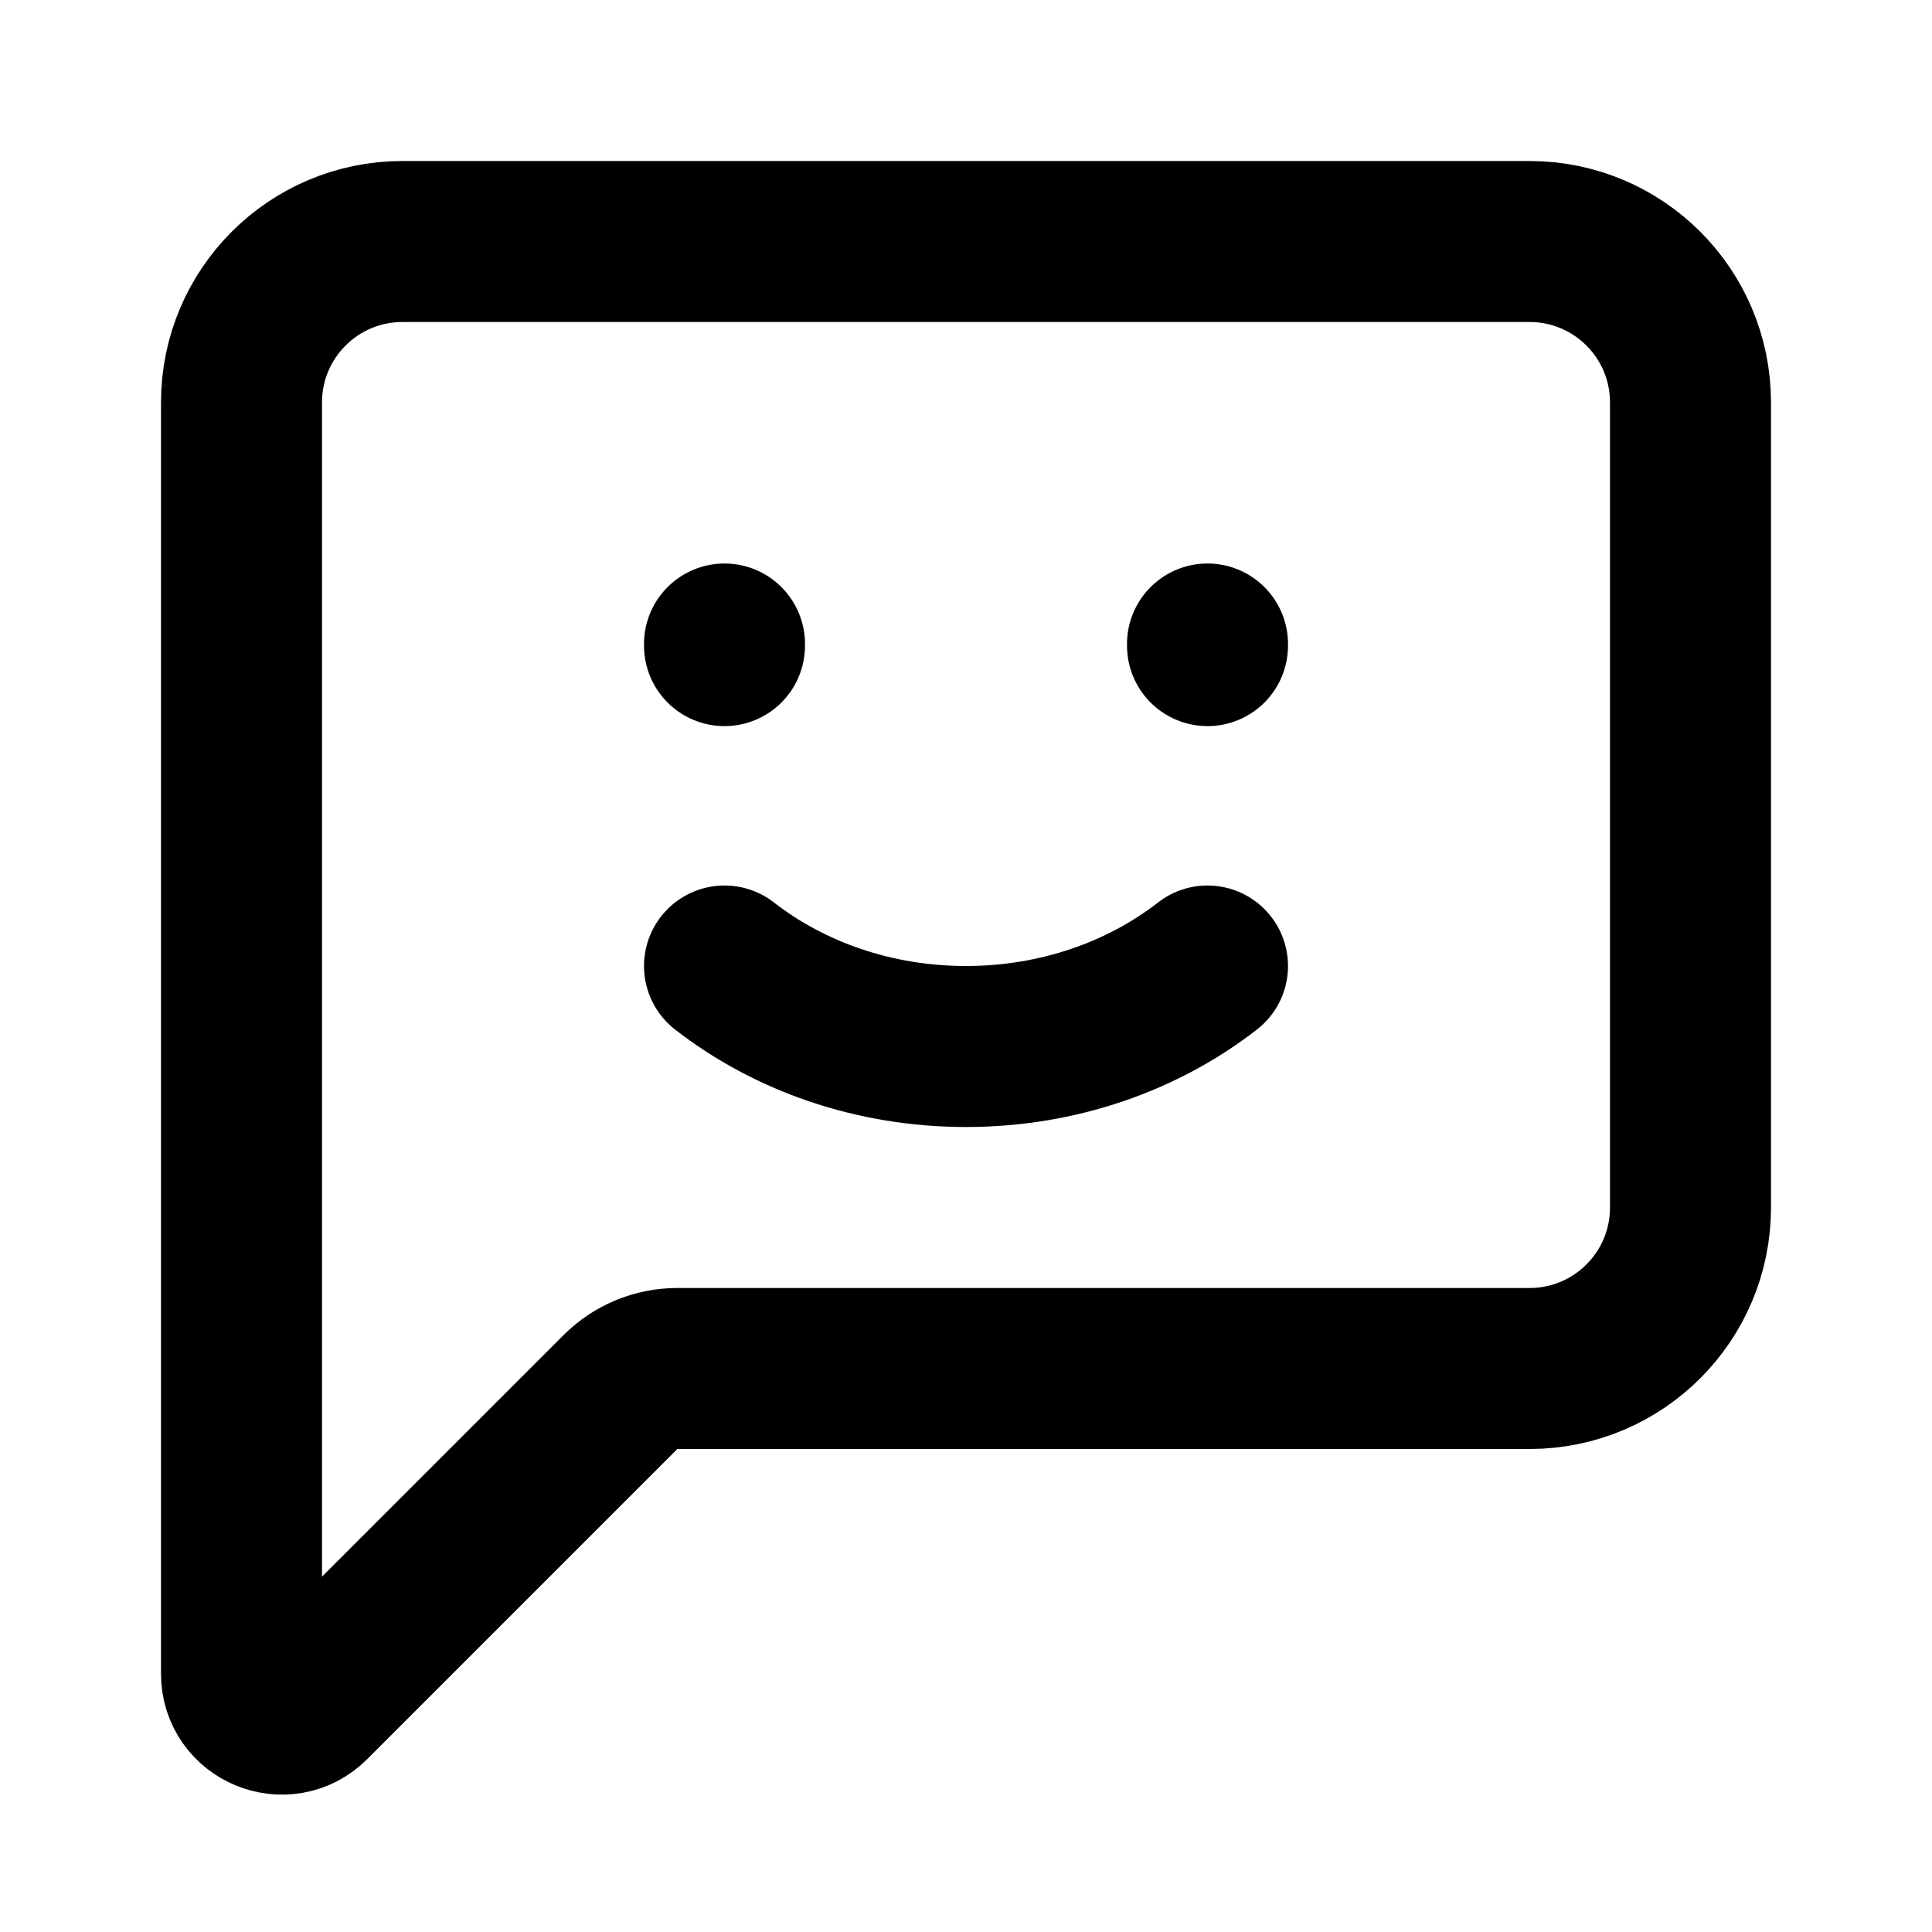
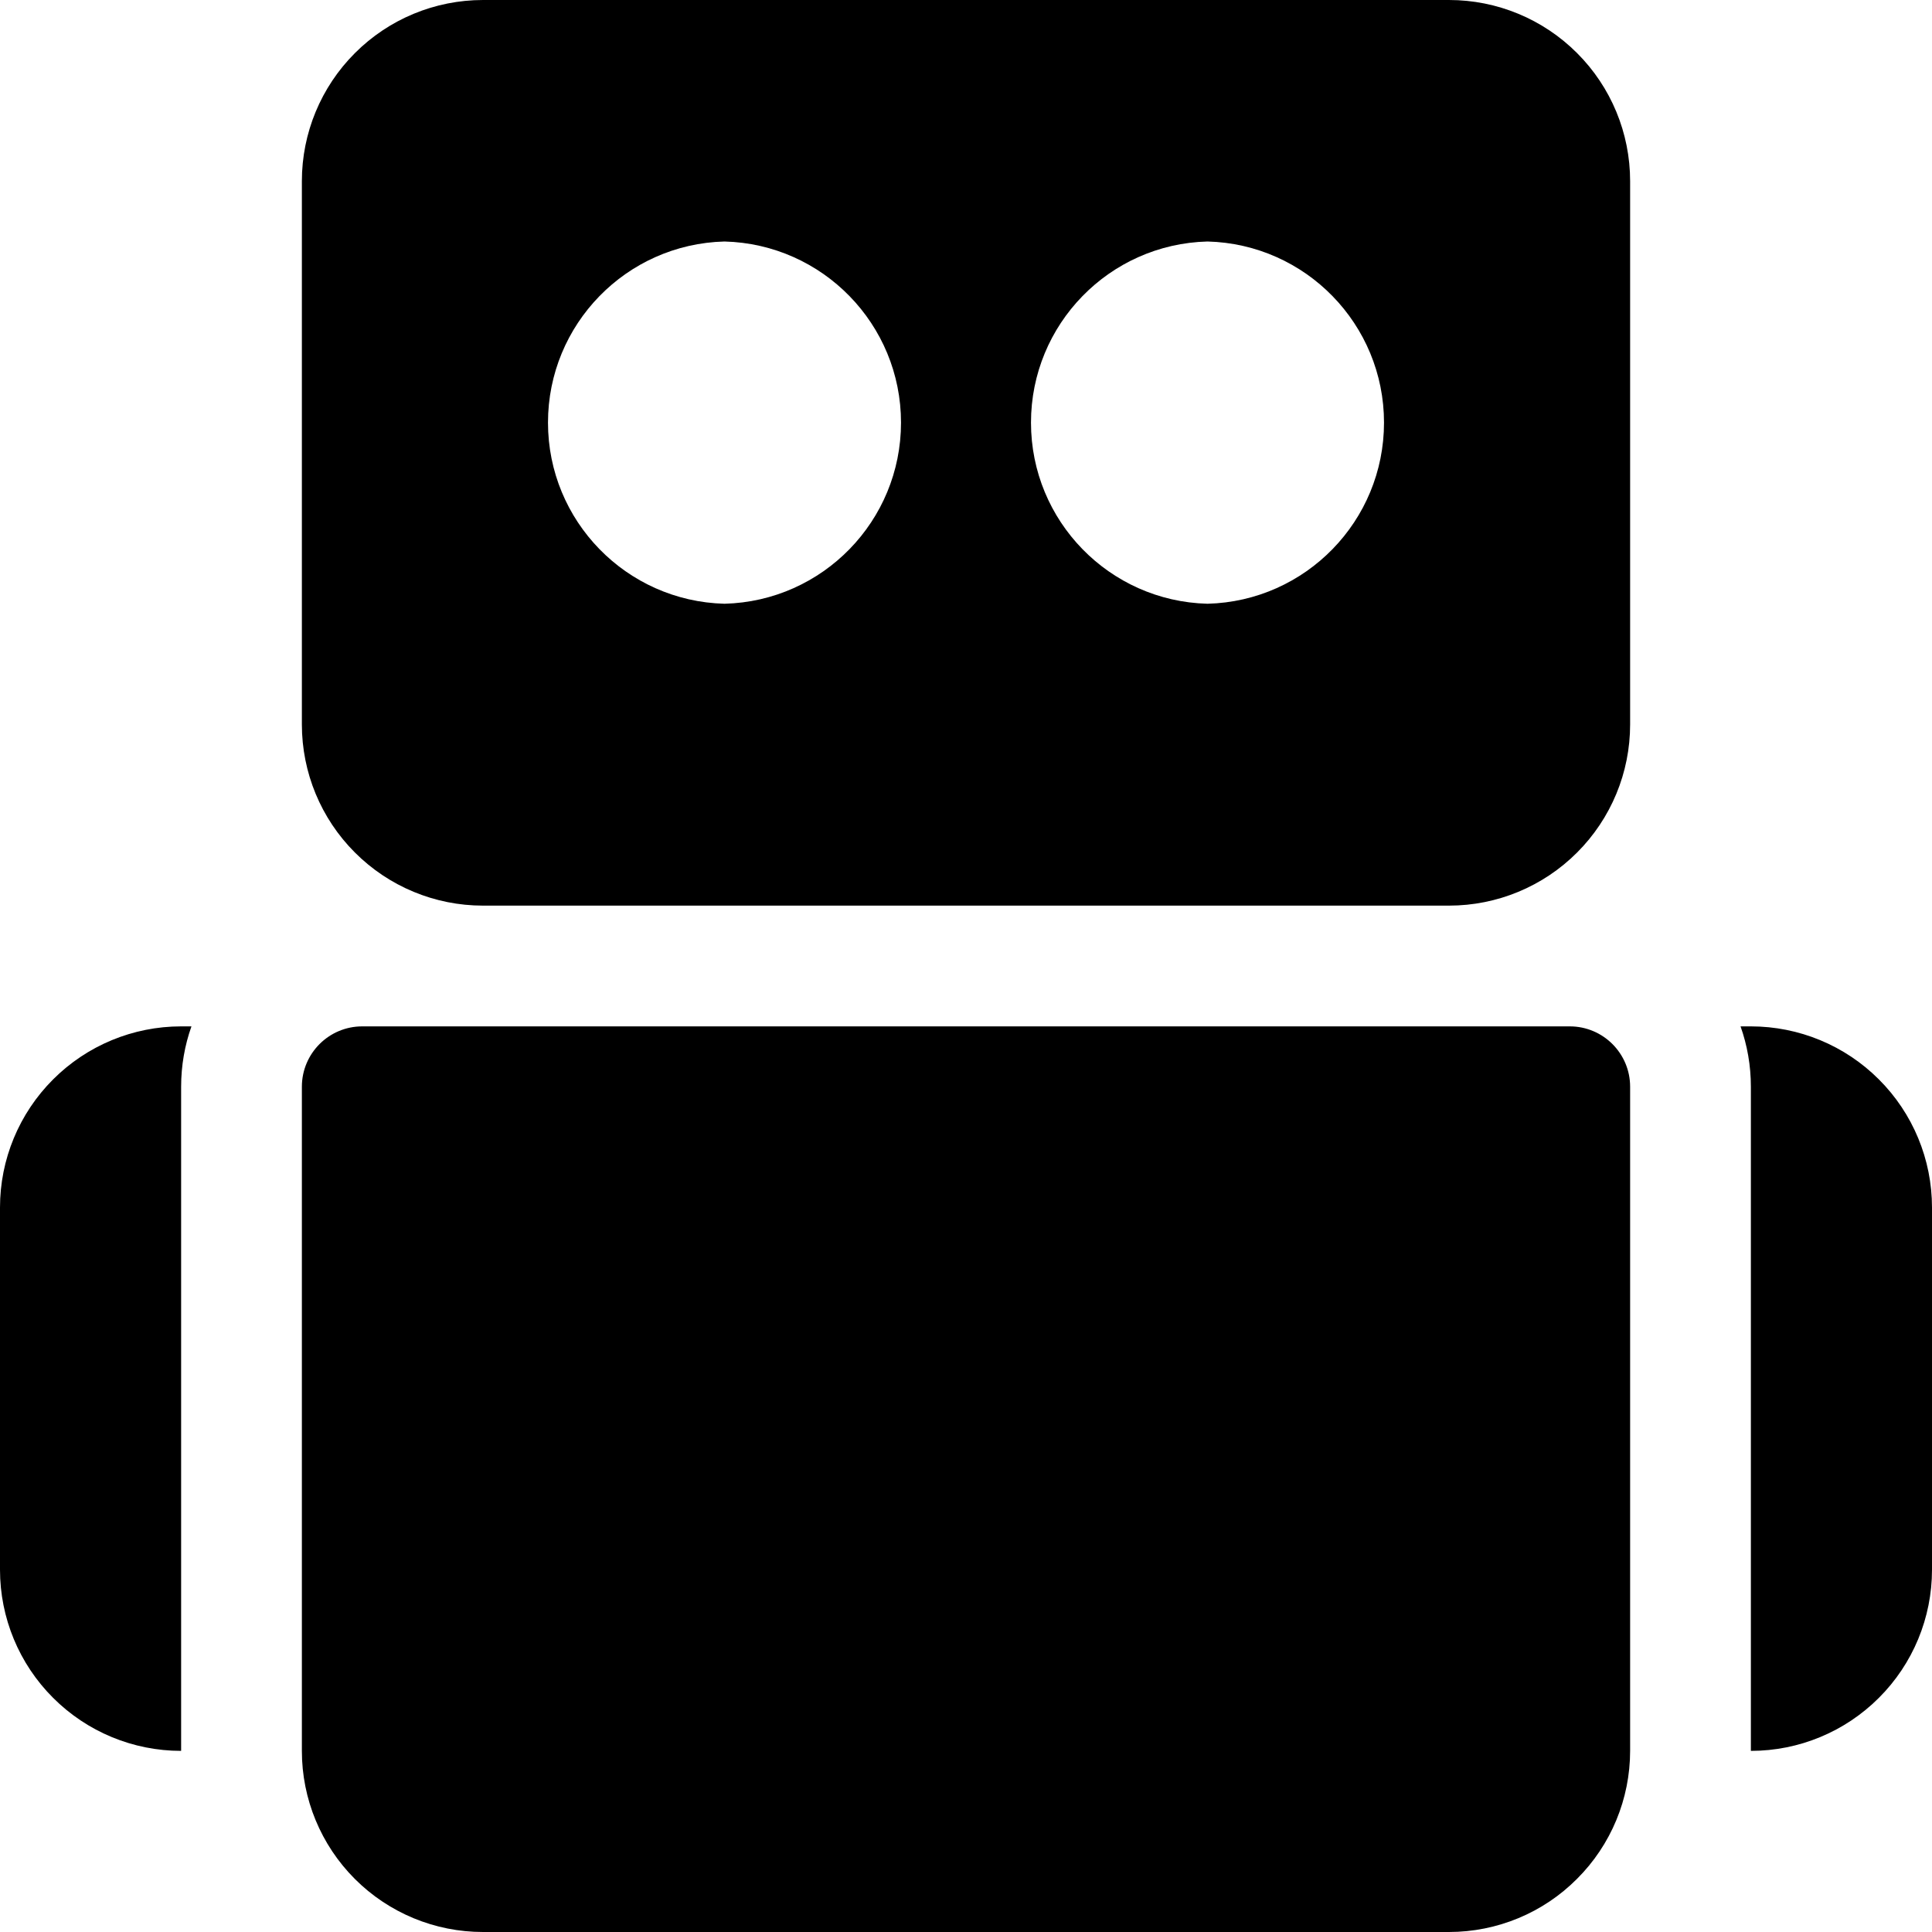
- <svg xmlns="http://www.w3.org/2000/svg" width="800px" height="800px" viewBox="0 0 24 24" fill="none">
-   <path d="M3 5V20.793C3 21.238 3.539 21.461 3.854 21.146L7.707 17.293C7.895 17.105 8.149 17 8.414 17H19C20.105 17 21 16.105 21 15V5C21 3.895 20.105 3 19 3H5C3.895 3 3 3.895 3 5Z" stroke="#000000" stroke-width="2" stroke-linecap="round" stroke-linejoin="round" />
-   <path d="M15 12C14.2 12.622 13.15 13 12 13C10.85 13 9.8 12.622 9 12" stroke="#000000" stroke-width="2" stroke-linecap="round" stroke-linejoin="round" />
-   <path d="M9 8.02V8" stroke="#000000" stroke-width="2" stroke-linecap="round" stroke-linejoin="round" />
-   <path d="M15 8.02V8" stroke="#000000" stroke-width="2" stroke-linecap="round" stroke-linejoin="round" />
+ <svg xmlns="http://www.w3.org/2000/svg" fill-rule="evenodd" stroke-linejoin="round" stroke-miterlimit="2" clip-rule="evenodd" viewBox="0 0 32 32" id="robot">
+   <path d="M27 18a1 1 0 0 0-1-1H6a1 1 0 0 0-1 1v11a2.998 2.998 0 0 0 3 3h16c.796 0 1.56-.317 2.12-.88.563-.561.88-1.325.88-2.12V18ZM27 3c0-.796-.316-1.559-.879-2.121A2.996 2.996 0 0 0 24 0H8c-.796 0-1.559.316-2.121.879A2.996 2.996 0 0 0 5 3v9c0 .796.316 1.559.879 2.121A2.996 2.996 0 0 0 8 15h16c.796 0 1.559-.316 2.121-.879A2.996 2.996 0 0 0 27 12V3zM12 4a3.001 3.001 0 0 0 0 6 3.001 3.001 0 0 0 0-6zm8 0a3.001 3.001 0 0 0 0 6 3.001 3.001 0 0 0 0-6zm8.829 13H29c.796 0 1.559.316 2.121.879.563.562.879 1.325.879 2.121v6c0 .796-.316 1.559-.879 2.121A2.996 2.996 0 0 1 29 29V18c0-.351-.06-.687-.171-1zM3.171 17H3c-.796 0-1.559.316-2.121.879A2.996 2.996 0 0 0 0 20v6c0 .796.316 1.559.879 2.121A2.996 2.996 0 0 0 3 29V18c0-.351.06-.687.171-1Z" />
</svg>
